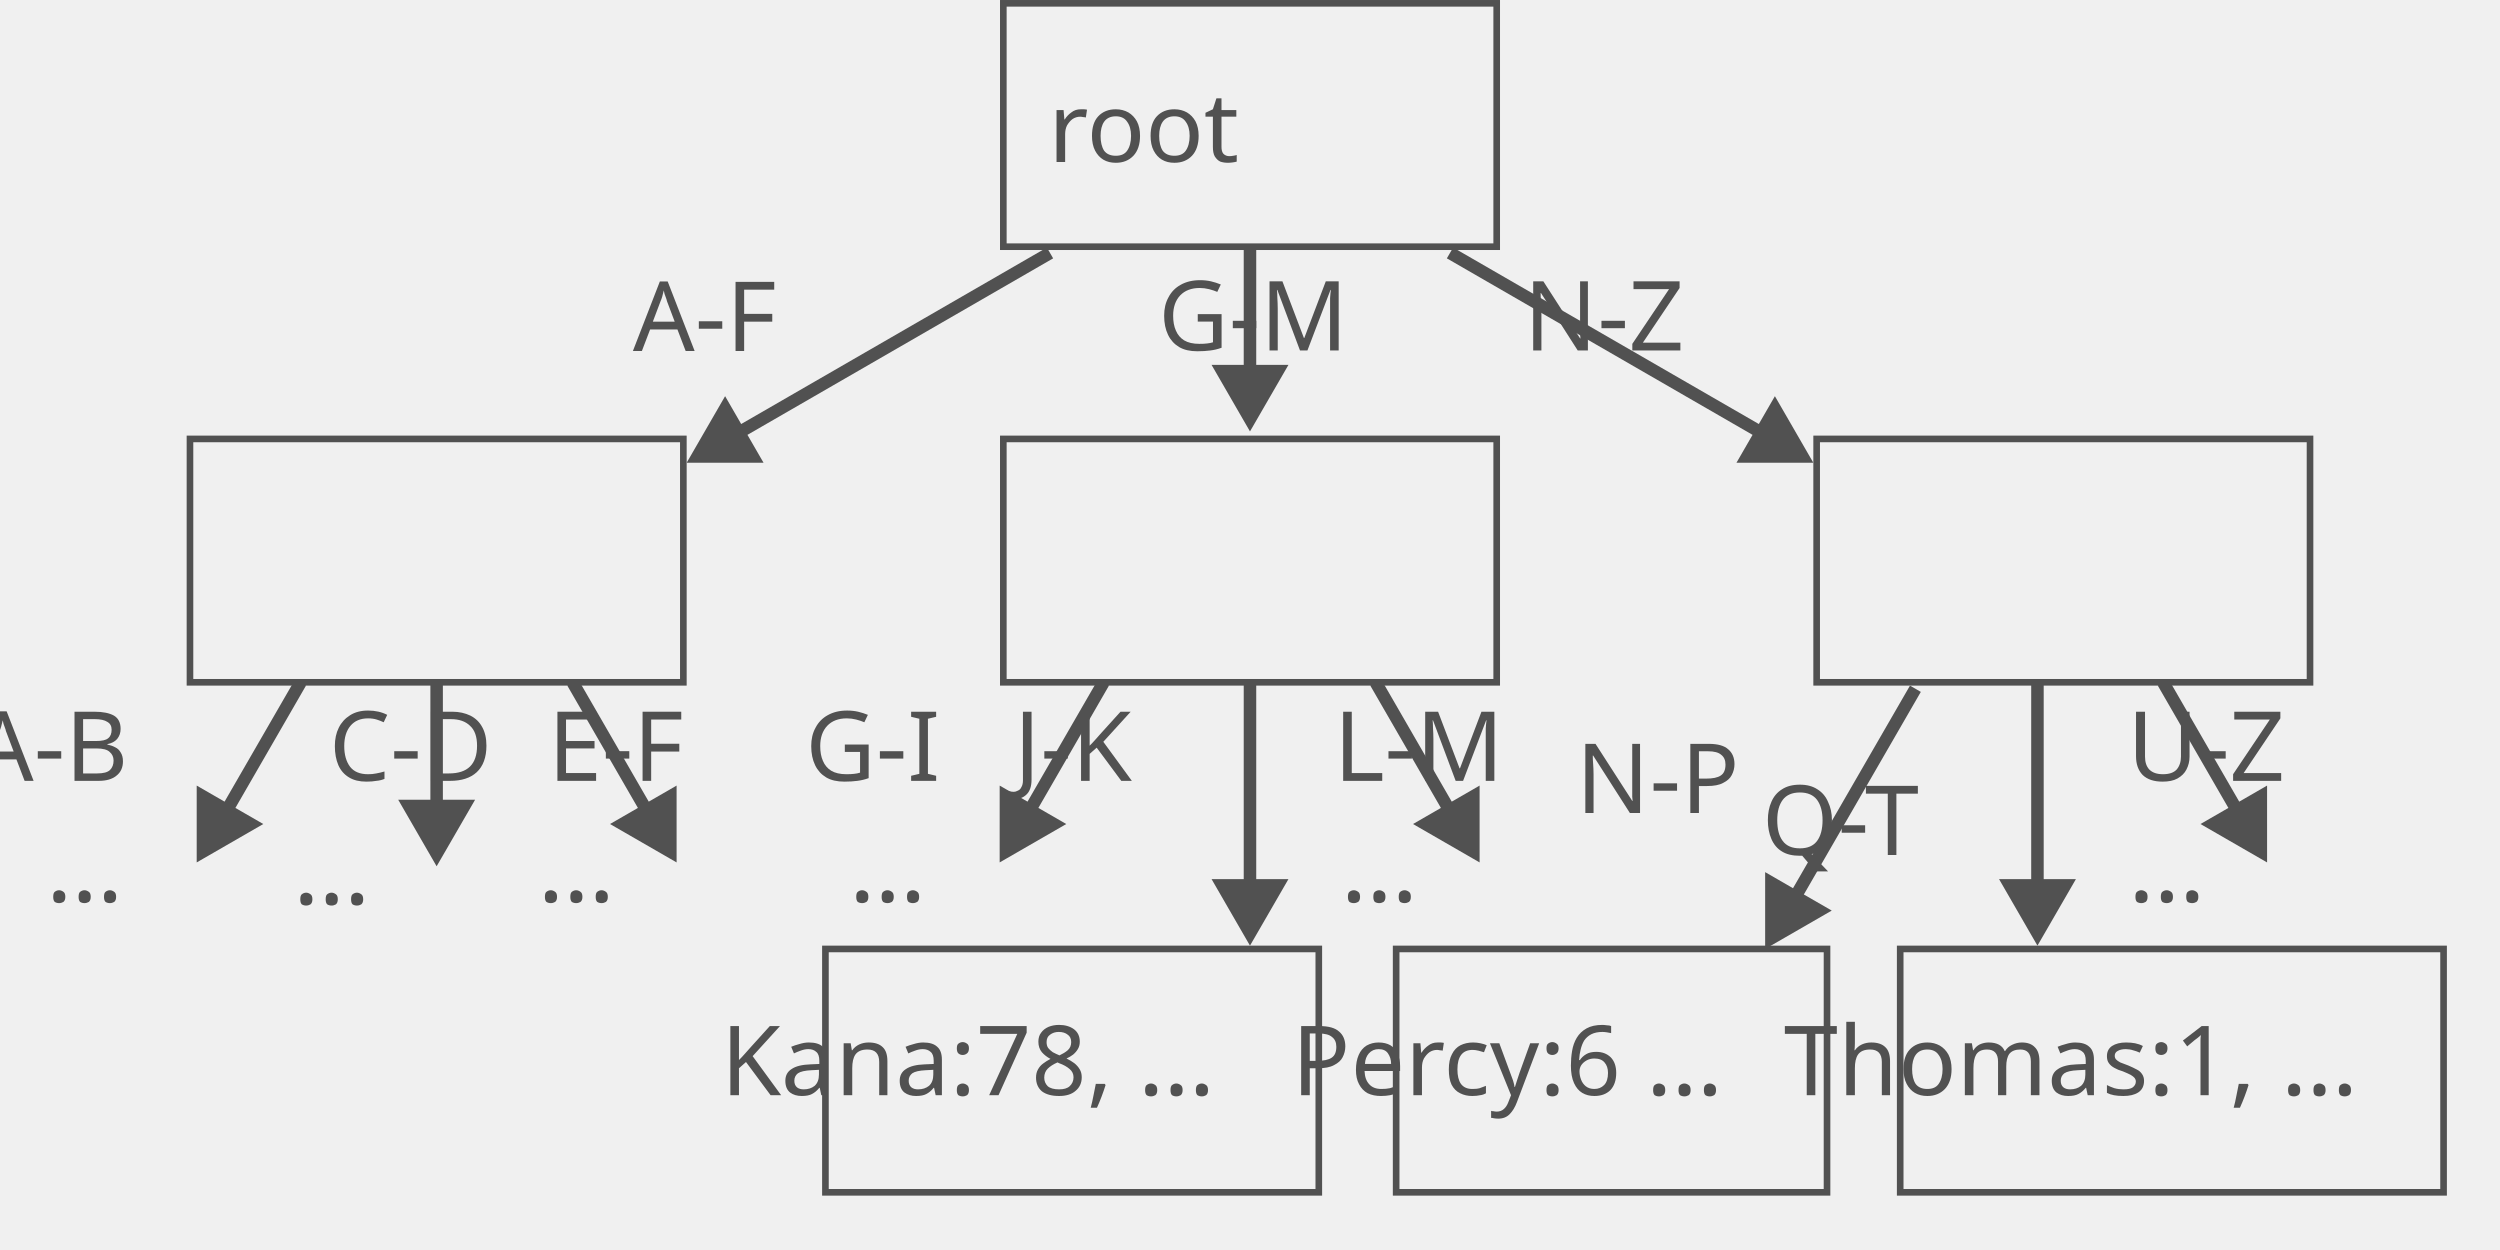
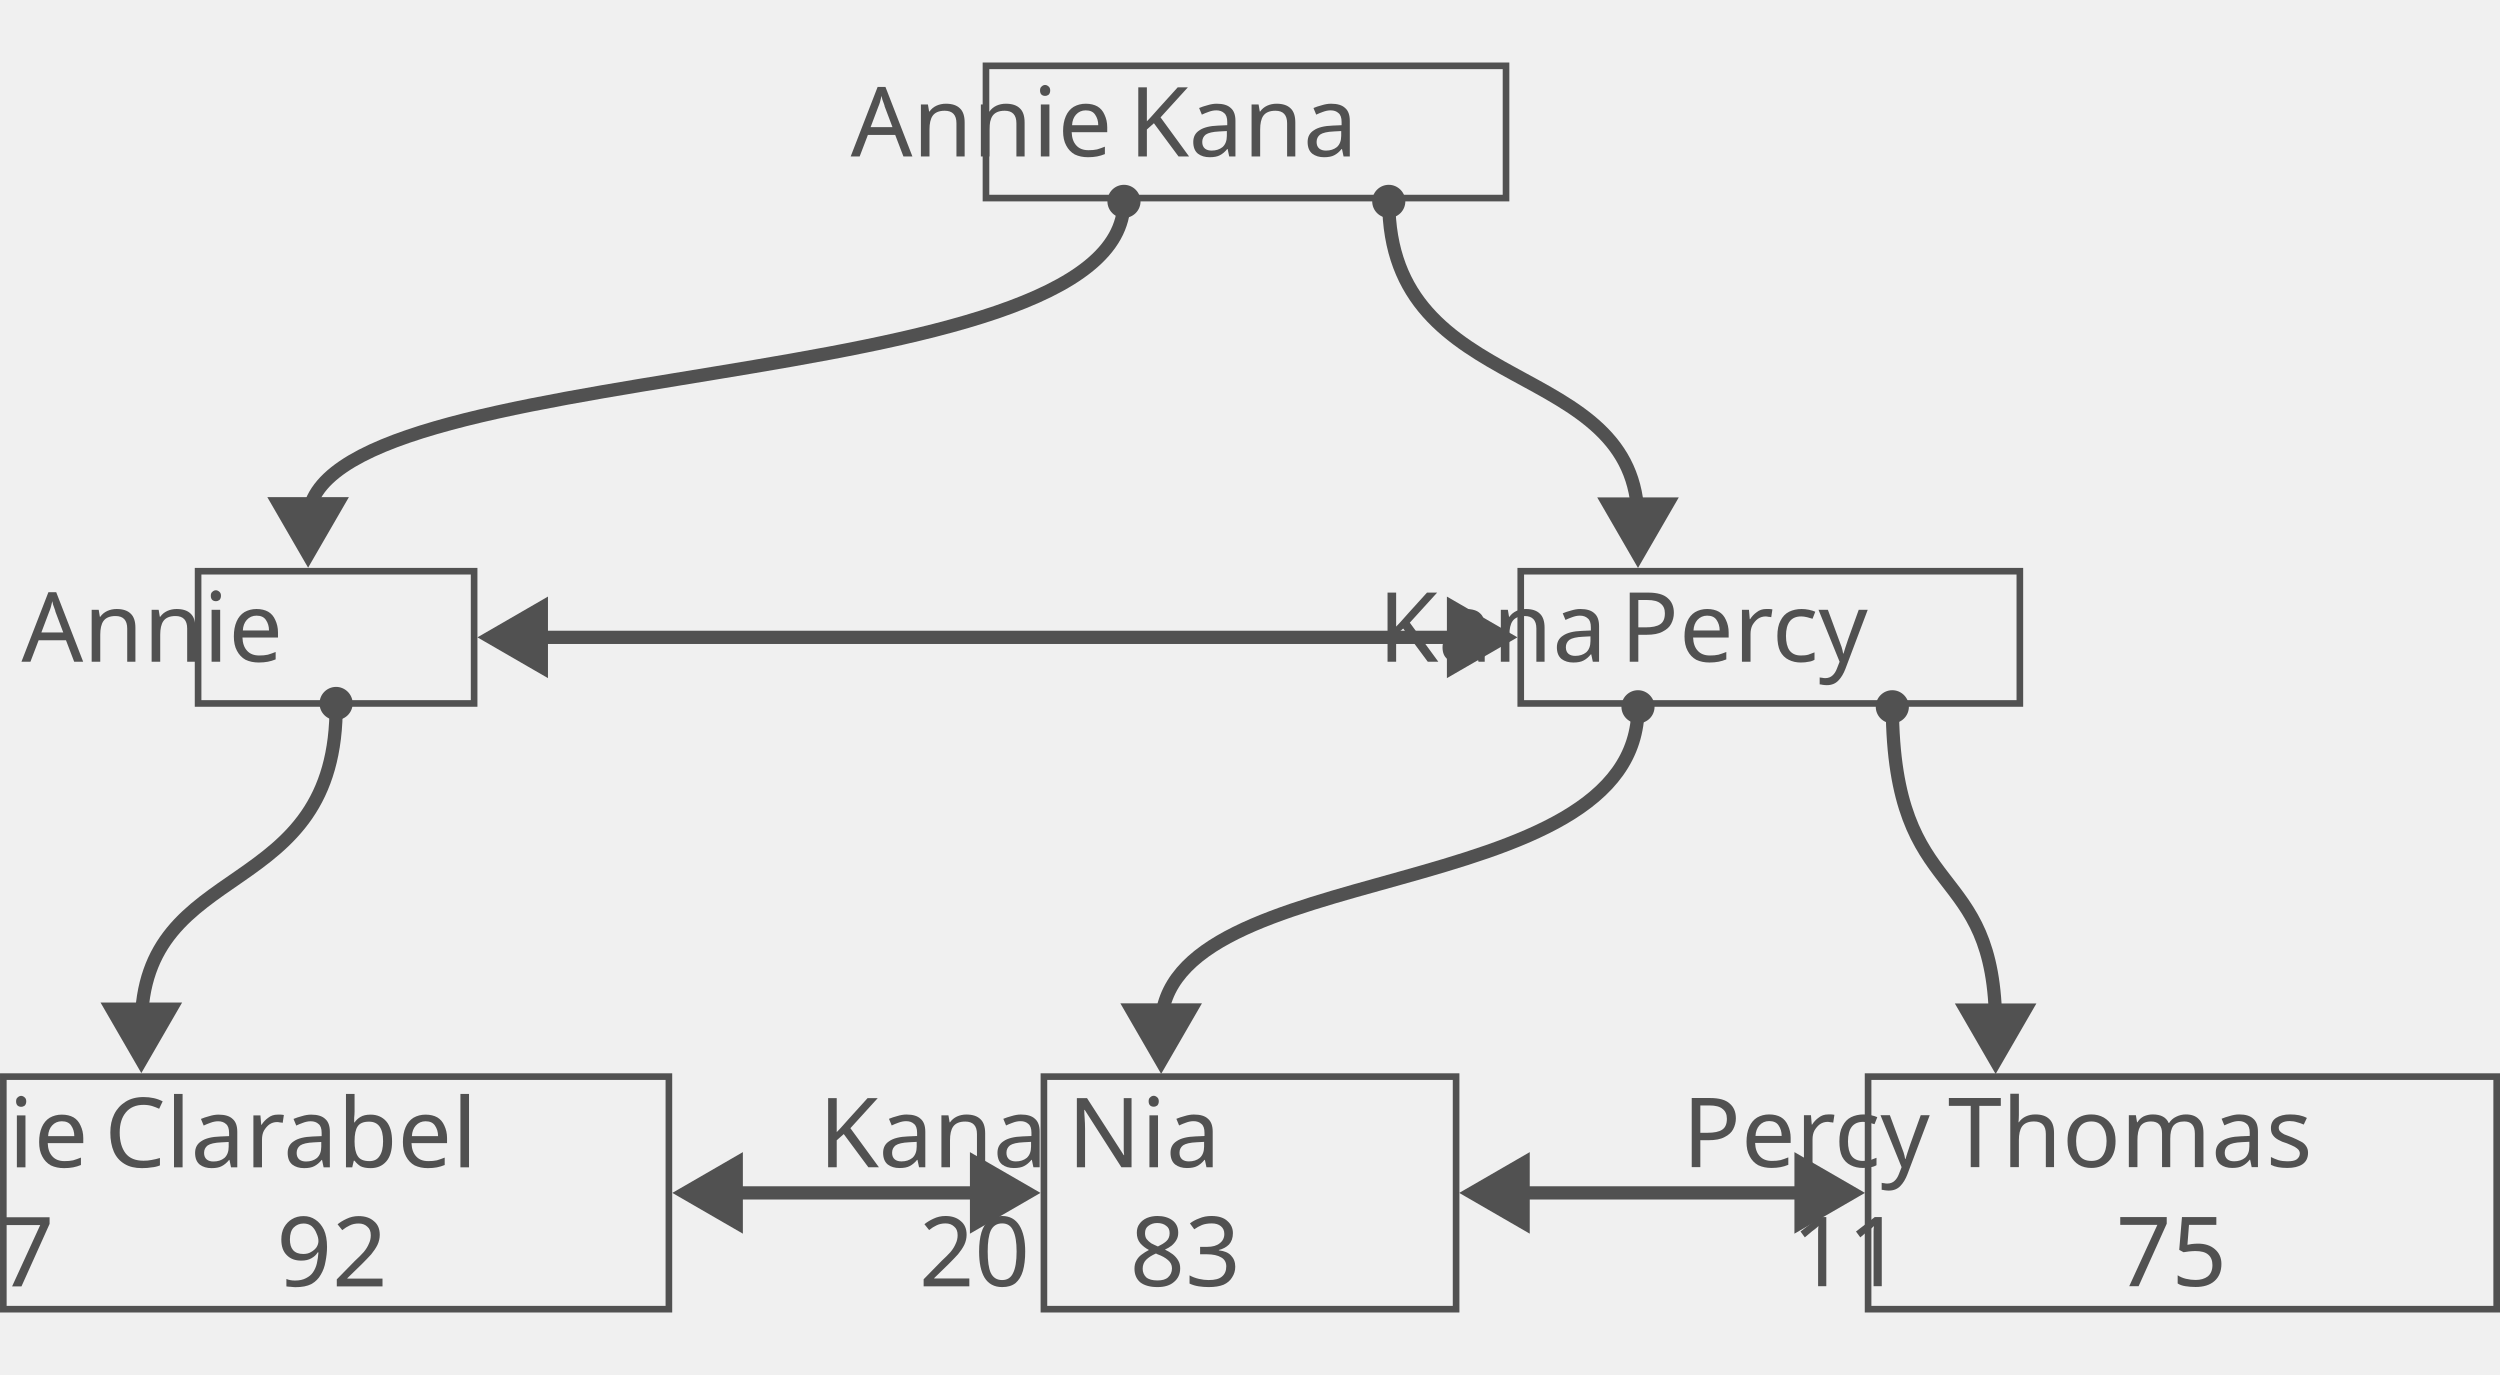
- <svg xmlns="http://www.w3.org/2000/svg" id="svg8" version="1.1" viewBox="0 0 100 50" height="50mm" width="100mm" xml:space="preserve">
+ <svg xmlns="http://www.w3.org/2000/svg" id="svg8" version="1.1" viewBox="0 0 100 55" height="55mm" width="100mm" xml:space="preserve">
  <defs id="defs2">
+     <marker style="overflow:visible" id="marker29" refX="0" refY="0" orient="auto" markerWidth="0.5" markerHeight="0.5" viewBox="0 0 1 1" preserveAspectRatio="xMidYMid">
+       <path transform="scale(0.5)" style="fill:context-stroke;fill-rule:evenodd;stroke:none" d="M 5,0 C 5,2.76 2.76,5 0,5 -2.76,5 -5,2.76 -5,0 c 0,-2.76 2.3,-5 5,-5 2.76,0 5,2.24 5,5 z" id="path29" />
+     </marker>
+     <marker style="overflow:visible" id="Triangle" refX="0" refY="0" orient="auto-start-reverse" markerWidth="1" markerHeight="1" viewBox="0 0 1 1" preserveAspectRatio="xMidYMid">
+       <path style="fill:context-stroke;fill-rule:evenodd;stroke:context-stroke;stroke-width:0.5pt" d="M 2.885,0 -1.44,2.5 v -5 z" id="path135" />
+     </marker>
+     <rect x="-17.98" y="-87.277" width="1.498" height="18.354" id="rect19" />
+     <rect x="79.786" y="-52.067" width="58.435" height="20.977" id="rect5" />
    <marker style="overflow:visible" id="marker2994" refX="0" refY="0" orient="auto" viewBox="0 0 17.774 10.156" markerWidth="8" markerHeight="4.571" preserveAspectRatio="xMidYMid">
      <path transform="matrix(-0.8,0,0,-0.8,-10,0)" style="fill:#71589b;fill-opacity:1;fill-rule:evenodd;stroke:#71589b;stroke-width:1pt;stroke-opacity:1" d="M 0,0 5,-5 -12.5,0 5,5 Z" id="path2992" />
    </marker>
    <marker orient="auto" refY="0" refX="0" id="marker1881" style="overflow:visible" viewBox="0 0 17.774 10.156" markerWidth="17.774" markerHeight="10.156" preserveAspectRatio="xMidYMid">
      <path id="path1879" d="M 0,0 5,-5 -12.5,0 5,5 Z" style="fill:#71589b;fill-opacity:1;fill-rule:evenodd;stroke:#71589b;stroke-width:1pt;stroke-opacity:1" transform="matrix(-0.8,0,0,-0.8,-10,0)" />
    </marker>
    <marker orient="auto" refY="0" refX="0" id="marker1528" style="overflow:visible">
      <path id="path1526" d="M 0,0 5,-5 -12.5,0 5,5 Z" style="fill:#71589b;fill-opacity:1;fill-rule:evenodd;stroke:#71589b;stroke-width:1pt;stroke-opacity:1" transform="matrix(-0.8,0,0,-0.8,-10,0)" />
    </marker>
    <marker orient="auto" refY="0" refX="0" id="marker1436" style="overflow:visible">
      <path id="path1434" d="M 0,0 5,-5 -12.5,0 5,5 Z" style="fill:#71589b;fill-opacity:1;fill-rule:evenodd;stroke:#71589b;stroke-width:1pt;stroke-opacity:1" transform="matrix(-0.8,0,0,-0.8,-10,0)" />
    </marker>
    <marker style="overflow:visible" id="marker937" refX="0" refY="0" orient="auto">
      <path transform="matrix(-0.8,0,0,-0.8,-10,0)" style="fill:#71589b;fill-opacity:1;fill-rule:evenodd;stroke:#71589b;stroke-width:1pt;stroke-opacity:1" d="M 0,0 5,-5 -12.5,0 5,5 Z" id="path935" />
    </marker>
    <marker style="overflow:visible" id="marker1923" refX="0" refY="0" orient="auto">
      <path transform="matrix(-0.8,0,0,-0.8,-10,0)" style="fill:#71589b;fill-opacity:1;fill-rule:evenodd;stroke:#71589b;stroke-width:1pt;stroke-opacity:1" d="M 0,0 5,-5 -12.5,0 5,5 Z" id="path1921" />
    </marker>
    <marker style="overflow:visible" id="marker1871" refX="0" refY="0" orient="auto">
      <path transform="matrix(-0.8,0,0,-0.8,-10,0)" style="fill:#71589b;fill-opacity:1;fill-rule:evenodd;stroke:#71589b;stroke-width:1pt;stroke-opacity:1" d="M 0,0 5,-5 -12.5,0 5,5 Z" id="path1869" />
    </marker>
    <marker orient="auto" refY="0" refX="0" id="marker1762" style="overflow:visible">
      <path id="path1760" d="M 0,0 5,-5 -12.5,0 5,5 Z" style="fill:#71589b;fill-opacity:1;fill-rule:evenodd;stroke:#71589b;stroke-width:1pt;stroke-opacity:1" transform="matrix(-0.8,0,0,-0.8,-10,0)" />
    </marker>
    <marker orient="auto" refY="0" refX="0" id="marker1752" style="overflow:visible" viewBox="0 0 17.774 10.156" markerWidth="17.774" markerHeight="10.156" preserveAspectRatio="xMidYMid">
      <path id="path1750" d="M 0,0 5,-5 -12.5,0 5,5 Z" style="fill:#71589b;fill-opacity:1;fill-rule:evenodd;stroke:#71589b;stroke-width:1pt;stroke-opacity:1" transform="matrix(-0.8,0,0,-0.8,-10,0)" />
    </marker>
    <marker style="overflow:visible" id="marker1542" refX="0" refY="0" orient="auto">
      <path transform="matrix(-0.8,0,0,-0.8,-10,0)" style="fill:#71589b;fill-opacity:1;fill-rule:evenodd;stroke:#71589b;stroke-width:1pt;stroke-opacity:1" d="M 0,0 5,-5 -12.5,0 5,5 Z" id="path1540" />
    </marker>
    <marker style="overflow:visible" id="Arrow1Lstart" refX="0" refY="0" orient="auto">
      <path transform="matrix(0.8,0,0,0.8,10,0)" style="fill:#000000;fill-opacity:1;fill-rule:evenodd;stroke:#000000;stroke-width:1pt;stroke-opacity:1" d="M 0,0 5,-5 -12.5,0 5,5 Z" id="path1205" />
    </marker>
    <marker style="overflow:visible" id="marker1528-6" refX="0" refY="0" orient="auto">
      <path transform="matrix(-0.8,0,0,-0.8,-10,0)" style="fill:#71589b;fill-opacity:1;fill-rule:evenodd;stroke:#71589b;stroke-width:1pt;stroke-opacity:1" d="M 0,0 5,-5 -12.5,0 5,5 Z" id="path1526-5" />
    </marker>
  </defs>
  <g transform="translate(0,703)" id="layer1">
-     <rect style="fill:none;fill-opacity:1;stroke:#515151;stroke-width:0.265;stroke-dasharray:none;stroke-opacity:1;paint-order:stroke fill markers" id="rect9" width="19.735" height="9.735" x="40.133" y="-702.867" />
-     <text xml:space="preserve" style="font-style:normal;font-variant:normal;font-weight:normal;font-stretch:normal;font-size:6.35px;line-height:0.75;font-family:'PT Sans';-inkscape-font-specification:'PT Sans';text-align:center;letter-spacing:0px;word-spacing:0px;text-anchor:middle;fill:#515151;fill-opacity:1;stroke:none;stroke-width:0.265" x="49.872" y="-696.519" id="text11">
-       <tspan x="49.872" y="-696.519" style="font-size:3.881px;line-height:0.75;text-align:center;text-anchor:middle;fill:#515151;fill-opacity:1;stroke-width:0.265" id="tspan11">root</tspan>
-     </text>
-     <text xml:space="preserve" style="font-style:normal;font-variant:normal;font-weight:normal;font-stretch:normal;font-size:6.35px;line-height:0.75;font-family:'PT Sans';-inkscape-font-specification:'PT Sans';text-align:center;letter-spacing:0px;word-spacing:0px;text-anchor:middle;fill:#515151;fill-opacity:1;stroke:none;stroke-width:0.265" x="32.318" y="-688.961" id="text12">
-       <tspan x="32.318" y="-688.961" style="font-size:3.881px;line-height:0.75;text-align:center;text-anchor:middle;fill:#515151;fill-opacity:1;stroke-width:0.265" id="tspan12">A-F</tspan>
-     </text>
-     <rect style="fill:none;fill-opacity:1;stroke:#515151;stroke-width:0.265;stroke-dasharray:none;stroke-opacity:1;paint-order:stroke fill markers" id="rect13" width="19.735" height="9.735" x="7.599" y="-685.443" />
-     <rect style="fill:none;fill-opacity:1;stroke:#515151;stroke-width:0.265;stroke-dasharray:none;stroke-opacity:1;paint-order:stroke fill markers" id="rect14" width="19.735" height="9.735" x="40.133" y="-685.443" />
-     <rect style="fill:none;fill-opacity:1;stroke:#515151;stroke-width:0.265;stroke-dasharray:none;stroke-opacity:1;paint-order:stroke fill markers" id="rect15" width="19.735" height="9.735" x="72.666" y="-685.443" />
-     <path id="path15" style="color:#000000;fill:#515151;fill-opacity:1;fill-rule:evenodd" d="m 49.749,-693 v 4.595 h -1.287 l 1.537,2.662 0.145,-0.25 1.394,-2.412 h -1.289 v -4.595 z" />
-     <text xml:space="preserve" style="font-style:normal;font-variant:normal;font-weight:normal;font-stretch:normal;font-size:6.35px;line-height:0.75;font-family:'PT Sans';-inkscape-font-specification:'PT Sans';text-align:center;letter-spacing:0px;word-spacing:0px;text-anchor:middle;fill:#515151;fill-opacity:1;stroke:none;stroke-width:0.265" x="54.258" y="-688.982" id="text15">
-       <tspan x="54.258" y="-688.982" style="font-size:3.881px;line-height:0.75;text-align:center;text-anchor:middle;fill:#515151;fill-opacity:1;stroke-width:0.265" id="tspan15">G-M</tspan>
-     </text>
-     <text xml:space="preserve" style="font-style:normal;font-variant:normal;font-weight:normal;font-stretch:normal;font-size:6.35px;line-height:0.75;font-family:'PT Sans';-inkscape-font-specification:'PT Sans';text-align:center;letter-spacing:0px;word-spacing:0px;text-anchor:middle;fill:#515151;fill-opacity:1;stroke:none;stroke-width:0.265" x="68.292" y="-688.982" id="text16">
-       <tspan x="68.292" y="-688.982" style="font-size:3.881px;line-height:0.75;text-align:center;text-anchor:middle;fill:#515151;fill-opacity:1;stroke-width:0.265" id="tspan16">N-Z</tspan>
-     </text>
-     <rect style="fill:none;fill-opacity:1;stroke:#515151;stroke-width:0.265;stroke-dasharray:none;stroke-opacity:1;paint-order:stroke fill markers" id="rect16" width="19.735" height="9.735" x="33.017" y="-665.042" />
-     <text xml:space="preserve" style="font-style:normal;font-variant:normal;font-weight:normal;font-stretch:normal;font-size:6.35px;line-height:0.75;font-family:'PT Sans';-inkscape-font-specification:'PT Sans';text-align:center;letter-spacing:0px;word-spacing:0px;text-anchor:middle;fill:#515151;fill-opacity:1;stroke:none;stroke-width:0.265" x="42.844" y="-659.19" id="text17">
-       <tspan x="42.844" y="-659.19" style="font-size:3.881px;line-height:0.75;text-align:center;text-anchor:middle;fill:#515151;fill-opacity:1;stroke-width:0.265" id="tspan17">Kana:78, …</tspan>
-     </text>
-     <text xml:space="preserve" style="font-style:normal;font-variant:normal;font-weight:normal;font-stretch:normal;font-size:6.35px;line-height:0.75;font-family:'PT Sans';-inkscape-font-specification:'PT Sans';text-align:center;letter-spacing:0px;word-spacing:0px;text-anchor:middle;fill:#515151;fill-opacity:1;stroke:none;stroke-width:0.265" x="86.964" y="-659.19" id="text19">
-       <tspan x="86.964" y="-659.19" style="font-size:3.881px;line-height:0.75;text-align:center;text-anchor:middle;fill:#515151;fill-opacity:1;stroke-width:0.265" id="tspan19">Thomas:1, …</tspan>
-     </text>
-     <path id="path19" style="color:#000000;fill:#515151;fill-opacity:1;fill-rule:evenodd" d="m 41.875,-693.099 -12.228,7.06 -0.643,-1.114 -1.537,2.662 0.289,2.6e-4 2.786,10e-4 -0.644,-1.116 12.228,-7.06 z" />
-     <path id="path20" style="color:#000000;fill:#515151;fill-opacity:1;fill-rule:evenodd" d="m 58.125,-693.099 12.228,7.06 0.643,-1.114 1.537,2.662 -0.289,2.6e-4 -2.786,10e-4 0.644,-1.116 -12.228,-7.06 z" />
-     <path id="path21" style="color:#000000;fill:#515151;fill-opacity:1;fill-rule:evenodd" d="m 17.215,-675.606 v 4.595 h -1.287 l 1.537,2.662 0.145,-0.25 1.394,-2.412 h -1.289 v -4.595 z" />
-     <path id="path23" style="color:#000000;fill:#515151;fill-opacity:1;fill-rule:evenodd" d="m 23.124,-675.83 2.826,4.896 1.114,-0.643 2.33e-4,3.074 -0.25,-0.144 -2.414,-1.392 1.116,-0.644 -2.826,-4.896 z" />
-     <path id="path24" style="color:#000000;fill:#515151;fill-opacity:1;fill-rule:evenodd" d="m 11.808,-675.83 -2.826,4.896 -1.114,-0.643 -2.33e-4,3.074 0.25,-0.144 2.414,-1.392 -1.116,-0.644 2.826,-4.896 z" />
-     <text xml:space="preserve" style="font-style:normal;font-variant:normal;font-weight:normal;font-stretch:normal;font-size:6.35px;line-height:0.75;font-family:'PT Sans';-inkscape-font-specification:'PT Sans';text-align:center;letter-spacing:0px;word-spacing:0px;text-anchor:middle;fill:#515151;fill-opacity:1;stroke:none;stroke-width:0.265" x="6.128" y="-671.765" id="text24">
-       <tspan x="6.128" y="-671.765" style="font-size:3.881px;line-height:0.75;text-align:center;text-anchor:middle;fill:#515151;fill-opacity:1;stroke-width:0.265" id="tspan24">A-B</tspan>
-     </text>
-     <text xml:space="preserve" style="font-style:normal;font-variant:normal;font-weight:normal;font-stretch:normal;font-size:6.35px;line-height:0.75;font-family:'PT Sans';-inkscape-font-specification:'PT Sans';text-align:center;letter-spacing:0px;word-spacing:0px;text-anchor:middle;fill:#515151;fill-opacity:1;stroke:none;stroke-width:0.265" x="20.557" y="-671.765" id="text25">
-       <tspan x="20.557" y="-671.765" style="font-size:3.881px;line-height:0.75;text-align:center;text-anchor:middle;fill:#515151;fill-opacity:1;stroke-width:0.265" id="tspan25">C-D</tspan>
-     </text>
-     <text xml:space="preserve" style="font-style:normal;font-variant:normal;font-weight:normal;font-stretch:normal;font-size:6.35px;line-height:0.75;font-family:'PT Sans';-inkscape-font-specification:'PT Sans';text-align:center;letter-spacing:0px;word-spacing:0px;text-anchor:middle;fill:#515151;fill-opacity:1;stroke:none;stroke-width:0.265" x="28.76" y="-671.765" id="text26">
-       <tspan x="28.76" y="-671.765" style="font-size:3.881px;line-height:0.75;text-align:center;text-anchor:middle;fill:#515151;fill-opacity:1;stroke-width:0.265" id="tspan26">E-F</tspan>
-     </text>
-     <text xml:space="preserve" style="font-style:normal;font-variant:normal;font-weight:normal;font-stretch:normal;font-size:6.35px;line-height:0.75;font-family:'PT Sans';-inkscape-font-specification:'PT Sans';text-align:center;letter-spacing:0px;word-spacing:0px;text-anchor:middle;fill:#515151;fill-opacity:1;stroke:none;stroke-width:0.265" x="7.512" y="-666.922" id="text27">
-       <tspan x="7.512" y="-666.922" style="font-size:3.881px;line-height:0.75;text-align:center;text-anchor:middle;fill:#515151;fill-opacity:1;stroke-width:0.265" id="tspan27">…</tspan>
-     </text>
-     <text xml:space="preserve" style="font-style:normal;font-variant:normal;font-weight:normal;font-stretch:normal;font-size:6.35px;line-height:0.75;font-family:'PT Sans';-inkscape-font-specification:'PT Sans';text-align:center;letter-spacing:0px;word-spacing:0px;text-anchor:middle;fill:#515151;fill-opacity:1;stroke:none;stroke-width:0.265" x="17.395" y="-666.823" id="text28">
-       <tspan x="17.395" y="-666.823" style="font-size:3.881px;line-height:0.75;text-align:center;text-anchor:middle;fill:#515151;fill-opacity:1;stroke-width:0.265" id="tspan28">…</tspan>
-     </text>
-     <text xml:space="preserve" style="font-style:normal;font-variant:normal;font-weight:normal;font-stretch:normal;font-size:6.35px;line-height:0.75;font-family:'PT Sans';-inkscape-font-specification:'PT Sans';text-align:center;letter-spacing:0px;word-spacing:0px;text-anchor:middle;fill:#515151;fill-opacity:1;stroke:none;stroke-width:0.265" x="27.179" y="-666.922" id="text29">
-       <tspan x="27.179" y="-666.922" style="font-size:3.881px;line-height:0.75;text-align:center;text-anchor:middle;fill:#515151;fill-opacity:1;stroke-width:0.265" id="tspan29">…</tspan>
-     </text>
-     <path id="path29" style="color:#000000;fill:#515151;fill-opacity:1;fill-rule:evenodd" d="m 49.749,-675.606 v 7.77 h -1.287 l 1.537,2.662 0.145,-0.25 1.394,-2.412 h -1.289 v -7.77 z" />
-     <path id="path30" style="color:#000000;fill:#515151;fill-opacity:1;fill-rule:evenodd" d="m 55.244,-675.83 2.826,4.896 1.114,-0.643 2.33e-4,3.074 -0.25,-0.144 -2.414,-1.392 1.116,-0.644 -2.826,-4.896 z" />
-     <path id="path31" style="color:#000000;fill:#515151;fill-opacity:1;fill-rule:evenodd" d="m 43.927,-675.83 -2.826,4.896 -1.114,-0.643 -2.33e-4,3.074 0.25,-0.144 2.414,-1.392 -1.116,-0.644 2.826,-4.896 z" />
-     <text xml:space="preserve" style="font-style:normal;font-variant:normal;font-weight:normal;font-stretch:normal;font-size:6.35px;line-height:0.75;font-family:'PT Sans';-inkscape-font-specification:'PT Sans';text-align:center;letter-spacing:0px;word-spacing:0px;text-anchor:middle;fill:#515151;fill-opacity:1;stroke:none;stroke-width:0.265" x="39.038" y="-671.765" id="text31">
-       <tspan x="39.038" y="-671.765" style="font-size:3.881px;line-height:0.75;text-align:center;text-anchor:middle;fill:#515151;fill-opacity:1;stroke-width:0.265" id="tspan31">G-I</tspan>
-     </text>
-     <text xml:space="preserve" style="font-style:normal;font-variant:normal;font-weight:normal;font-stretch:normal;font-size:6.35px;line-height:0.75;font-family:'PT Sans';-inkscape-font-specification:'PT Sans';text-align:center;letter-spacing:0px;word-spacing:0px;text-anchor:middle;fill:#515151;fill-opacity:1;stroke:none;stroke-width:0.265" x="47.044" y="-671.765" id="text32">
-       <tspan x="47.044" y="-671.765" style="font-size:3.881px;line-height:0.75;text-align:center;text-anchor:middle;fill:#515151;fill-opacity:1;stroke-width:0.265" id="tspan32">J-K</tspan>
-     </text>
-     <text xml:space="preserve" style="font-style:normal;font-variant:normal;font-weight:normal;font-stretch:normal;font-size:6.35px;line-height:0.75;font-family:'PT Sans';-inkscape-font-specification:'PT Sans';text-align:center;letter-spacing:0px;word-spacing:0px;text-anchor:middle;fill:#515151;fill-opacity:1;stroke:none;stroke-width:0.265" x="60.88" y="-671.765" id="text33">
-       <tspan x="60.88" y="-671.765" style="font-size:3.881px;line-height:0.75;text-align:center;text-anchor:middle;fill:#515151;fill-opacity:1;stroke-width:0.265" id="tspan33">L-M</tspan>
-     </text>
-     <text xml:space="preserve" style="font-style:normal;font-variant:normal;font-weight:normal;font-stretch:normal;font-size:6.35px;line-height:0.75;font-family:'PT Sans';-inkscape-font-specification:'PT Sans';text-align:center;letter-spacing:0px;word-spacing:0px;text-anchor:middle;fill:#515151;fill-opacity:1;stroke:none;stroke-width:0.265" x="39.631" y="-666.922" id="text34">
-       <tspan x="39.631" y="-666.922" style="font-size:3.881px;line-height:0.75;text-align:center;text-anchor:middle;fill:#515151;fill-opacity:1;stroke-width:0.265" id="tspan34">…</tspan>
-     </text>
-     <text xml:space="preserve" style="font-style:normal;font-variant:normal;font-weight:normal;font-stretch:normal;font-size:6.35px;line-height:0.75;font-family:'PT Sans';-inkscape-font-specification:'PT Sans';text-align:center;letter-spacing:0px;word-spacing:0px;text-anchor:middle;fill:#515151;fill-opacity:1;stroke:none;stroke-width:0.265" x="59.299" y="-666.922" id="text36">
-       <tspan x="59.299" y="-666.922" style="font-size:3.881px;line-height:0.75;text-align:center;text-anchor:middle;fill:#515151;fill-opacity:1;stroke-width:0.265" id="tspan36">…</tspan>
-     </text>
-     <path id="path36" style="color:#000000;fill:#515151;fill-opacity:1;fill-rule:evenodd" d="m 81.248,-675.606 v 7.77 h -1.287 l 1.537,2.662 0.145,-0.25 1.394,-2.412 h -1.289 v -7.77 z" />
-     <path id="path37" style="color:#000000;fill:#515151;fill-opacity:1;fill-rule:evenodd" d="m 86.743,-675.83 2.826,4.896 1.114,-0.643 2.33e-4,3.074 -0.25,-0.144 -2.414,-1.392 1.116,-0.644 -2.826,-4.896 z" />
-     <path id="path38" style="color:#000000;fill:#515151;fill-opacity:1;fill-rule:evenodd" d="m 76.399,-675.575 -4.679,8.103 -1.114,-0.643 -2.31e-4,3.074 0.25,-0.144 2.414,-1.392 -1.116,-0.644 4.679,-8.103 z" />
-     <text xml:space="preserve" style="font-style:normal;font-variant:normal;font-weight:normal;font-stretch:normal;font-size:6.35px;line-height:0.75;font-family:'PT Sans';-inkscape-font-specification:'PT Sans';text-align:center;letter-spacing:0px;word-spacing:0px;text-anchor:middle;fill:#515151;fill-opacity:1;stroke:none;stroke-width:0.265" x="70.439" y="-670.48" id="text38">
-       <tspan x="70.439" y="-670.48" style="font-size:3.881px;line-height:0.75;text-align:center;text-anchor:middle;fill:#515151;fill-opacity:1;stroke-width:0.265" id="tspan38">N-P</tspan>
-     </text>
-     <text xml:space="preserve" style="font-style:normal;font-variant:normal;font-weight:normal;font-stretch:normal;font-size:6.35px;line-height:0.75;font-family:'PT Sans';-inkscape-font-specification:'PT Sans';text-align:center;letter-spacing:0px;word-spacing:0px;text-anchor:middle;fill:#515151;fill-opacity:1;stroke:none;stroke-width:0.265" x="77.752" y="-668.8" id="text39">
-       <tspan x="77.752" y="-668.8" style="font-size:3.881px;line-height:0.75;text-align:center;text-anchor:middle;fill:#515151;fill-opacity:1;stroke-width:0.265" id="tspan39">Q-T</tspan>
-     </text>
-     <text xml:space="preserve" style="font-style:normal;font-variant:normal;font-weight:normal;font-stretch:normal;font-size:6.35px;line-height:0.75;font-family:'PT Sans';-inkscape-font-specification:'PT Sans';text-align:center;letter-spacing:0px;word-spacing:0px;text-anchor:middle;fill:#515151;fill-opacity:1;stroke:none;stroke-width:0.265" x="92.379" y="-671.765" id="text40">
-       <tspan x="92.379" y="-671.765" style="font-size:3.881px;line-height:0.75;text-align:center;text-anchor:middle;fill:#515151;fill-opacity:1;stroke-width:0.265" id="tspan40">U-Z</tspan>
-     </text>
-     <text xml:space="preserve" style="font-style:normal;font-variant:normal;font-weight:normal;font-stretch:normal;font-size:6.35px;line-height:0.75;font-family:'PT Sans';-inkscape-font-specification:'PT Sans';text-align:center;letter-spacing:0px;word-spacing:0px;text-anchor:middle;fill:#515151;fill-opacity:1;stroke:none;stroke-width:0.265" x="90.798" y="-666.922" id="text42">
-       <tspan x="90.798" y="-666.922" style="font-size:3.881px;line-height:0.75;text-align:center;text-anchor:middle;fill:#515151;fill-opacity:1;stroke-width:0.265" id="tspan42">…</tspan>
-     </text>
-     <rect style="fill:none;fill-opacity:1;stroke:#515151;stroke-width:0.265;stroke-dasharray:none;stroke-opacity:1;paint-order:stroke fill markers" id="rect42" width="17.235" height="9.735" x="55.846" y="-665.042" />
-     <text xml:space="preserve" style="font-style:normal;font-variant:normal;font-weight:normal;font-stretch:normal;font-size:6.35px;line-height:0.75;font-family:'PT Sans';-inkscape-font-specification:'PT Sans';text-align:center;letter-spacing:0px;word-spacing:0px;text-anchor:middle;fill:#515151;fill-opacity:1;stroke:none;stroke-width:0.265" x="64.423" y="-659.19" id="text43">
-       <tspan x="64.423" y="-659.19" style="font-size:3.881px;line-height:0.75;text-align:center;text-anchor:middle;fill:#515151;fill-opacity:1;stroke-width:0.265" id="tspan43">Percy:6 …</tspan>
-     </text>
-     <rect style="fill:none;fill-opacity:1;stroke:#515151;stroke-width:0.265;stroke-dasharray:none;stroke-opacity:1;paint-order:stroke fill markers" id="rect43" width="21.735" height="9.735" x="76.008" y="-665.042" />
+     <g id="g24" transform="translate(0,2.499996)">
+       <rect style="fill:none;fill-opacity:1;stroke:#515151;stroke-width:0.265;stroke-dasharray:none;stroke-opacity:1;paint-order:stroke fill markers" id="rect9" width="20.802" height="5.29" x="-60.241" y="-702.867" transform="scale(-1,1)" />
+       <text xml:space="preserve" style="font-style:normal;font-variant:normal;font-weight:normal;font-stretch:normal;font-size:6.35px;line-height:0.75;font-family:'PT Sans';-inkscape-font-specification:'PT Sans';text-align:center;letter-spacing:0px;word-spacing:0px;text-anchor:middle;fill:#515151;fill-opacity:1;stroke:none;stroke-width:0.265" x="45.039" y="-699.241" id="text12">
+         <tspan x="45.039" y="-699.241" style="font-size:3.881px;line-height:0.75;text-align:center;text-anchor:middle;fill:#515151;fill-opacity:1;stroke-width:0.265" id="tspan12">Annie</tspan>
+       </text>
+       <text xml:space="preserve" style="font-style:normal;font-variant:normal;font-weight:normal;font-stretch:normal;font-size:6.35px;line-height:0.75;font-family:'PT Sans';-inkscape-font-specification:'PT Sans';text-align:center;letter-spacing:0px;word-spacing:0px;text-anchor:middle;fill:#515151;fill-opacity:1;stroke:none;stroke-width:0.265" x="55.514" y="-699.241" id="text2">
+         <tspan x="55.514" y="-699.241" style="font-size:3.881px;line-height:0.75;text-align:center;text-anchor:middle;fill:#515151;fill-opacity:1;stroke-width:0.265" id="tspan2">Kana</tspan>
+       </text>
+     </g>
+     <g id="g25" transform="translate(1.119663,13.89537)">
+       <g id="g23">
+         <rect style="fill:none;fill-opacity:1;stroke:#515151;stroke-width:0.265;stroke-dasharray:none;stroke-opacity:1;paint-order:stroke fill markers" id="rect2" width="11.041" height="5.29" x="-17.845" y="-694.047" transform="scale(-1,1)" />
+         <text xml:space="preserve" style="font-style:normal;font-variant:normal;font-weight:normal;font-stretch:normal;font-size:6.35px;line-height:0.75;font-family:'PT Sans';-inkscape-font-specification:'PT Sans';text-align:center;letter-spacing:0px;word-spacing:0px;text-anchor:middle;fill:#515151;fill-opacity:1;stroke:none;stroke-width:0.265" x="12.404" y="-690.426" id="text3">
+           <tspan x="12.404" y="-690.426" style="font-size:3.881px;line-height:0.75;text-align:center;text-anchor:middle;fill:#515151;fill-opacity:1;stroke-width:0.265" id="tspan3">Annie</tspan>
+         </text>
+       </g>
+     </g>
+     <text xml:space="preserve" transform="matrix(0.2645833,0,0,0.2645833,0,-700.5)" id="text5" style="font-size:12.019px;line-height:0.75;font-family:'IntoneMono Nerd Font';-inkscape-font-specification:'IntoneMono Nerd Font, Normal';text-align:center;text-decoration-color:#000000;writing-mode:lr-tb;direction:ltr;white-space:pre;shape-inside:url(#rect5);display:inline;opacity:0.5;fill:#000000;stroke:#ffffff;stroke-width:7.559;stroke-opacity:0.653;paint-order:stroke markers fill" />
+     <g id="g26" transform="translate(-5.467001,13.89537)">
+       <rect style="fill:none;fill-opacity:1;stroke:#515151;stroke-width:0.265;stroke-dasharray:none;stroke-opacity:1;paint-order:stroke fill markers" id="rect6" width="19.964" height="5.29" x="-86.261" y="-694.047" transform="scale(-1,1)" />
+       <text xml:space="preserve" style="font-style:normal;font-variant:normal;font-weight:normal;font-stretch:normal;font-size:6.35px;line-height:0.75;font-family:'PT Sans';-inkscape-font-specification:'PT Sans';text-align:center;letter-spacing:0px;word-spacing:0px;text-anchor:middle;fill:#515151;fill-opacity:1;stroke:none;stroke-width:0.265" x="70.95" y="-690.426" id="text6">
+         <tspan x="70.95" y="-690.426" style="font-size:3.881px;line-height:0.75;text-align:center;text-anchor:middle;fill:#515151;fill-opacity:1;stroke-width:0.265" id="tspan6">Kana</tspan>
+       </text>
+       <text xml:space="preserve" style="font-style:normal;font-variant:normal;font-weight:normal;font-stretch:normal;font-size:6.35px;line-height:0.75;font-family:'PT Sans';-inkscape-font-specification:'PT Sans';text-align:center;letter-spacing:0px;word-spacing:0px;text-anchor:middle;fill:#515151;fill-opacity:1;stroke:none;stroke-width:0.265" x="81.012" y="-690.426" id="text7">
+         <tspan x="81.012" y="-690.426" style="font-size:3.881px;line-height:0.75;text-align:center;text-anchor:middle;fill:#515151;fill-opacity:1;stroke-width:0.265" id="tspan7">Percy</tspan>
+       </text>
+     </g>
+     <g id="g27" transform="translate(-3.528228,15.77641)">
+       <rect style="fill:none;fill-opacity:1;stroke:#515151;stroke-width:0.265;stroke-dasharray:none;stroke-opacity:1;paint-order:stroke fill markers" id="rect4" width="26.623" height="9.303" x="-30.284" y="-675.712" transform="scale(-1,1)" />
+       <text xml:space="preserve" style="font-style:normal;font-variant:normal;font-weight:normal;font-stretch:normal;font-size:6.35px;line-height:0.75;font-family:'PT Sans';-inkscape-font-specification:'PT Sans';text-align:center;letter-spacing:0px;word-spacing:0px;text-anchor:middle;fill:#515151;fill-opacity:1;stroke:none;stroke-width:0.265" x="22.592" y="-672.083" id="text4">
+         <tspan x="22.592" y="-672.083" style="font-size:3.881px;line-height:0.75;text-align:center;text-anchor:middle;fill:#515151;fill-opacity:1;stroke-width:0.265" id="tspan4">Clarabel</tspan>
+         <tspan x="22.592" y="-667.321" style="font-size:3.881px;line-height:0.75;text-align:center;text-anchor:middle;fill:#515151;fill-opacity:1;stroke-width:0.265" id="tspan15">92</tspan>
+       </text>
+       <text xml:space="preserve" style="font-style:normal;font-variant:normal;font-weight:normal;font-stretch:normal;font-size:6.35px;line-height:0.75;font-family:'PT Sans';-inkscape-font-specification:'PT Sans';text-align:center;letter-spacing:0px;word-spacing:0px;text-anchor:middle;fill:#515151;fill-opacity:1;stroke:none;stroke-width:0.265" x="9.261" y="-672.083" id="text9">
+         <tspan x="9.261" y="-672.083" style="font-size:3.881px;line-height:0.75;text-align:center;text-anchor:middle;fill:#515151;fill-opacity:1;stroke-width:0.265" id="tspan9">Annie</tspan>
+         <tspan x="9.261" y="-667.321" style="font-size:3.881px;line-height:0.75;text-align:center;text-anchor:middle;fill:#515151;fill-opacity:1;stroke-width:0.265" id="tspan14">57</tspan>
+       </text>
+     </g>
+     <g id="g21" transform="translate(0.6329346,15.77641)">
+       <g id="g28">
+         <rect style="fill:none;fill-opacity:1;stroke:#515151;stroke-width:0.265;stroke-dasharray:none;stroke-opacity:1;paint-order:stroke fill markers" id="rect7" width="16.487" height="9.303" x="-57.611" y="-675.712" transform="scale(-1,1)" />
+         <text xml:space="preserve" style="font-style:normal;font-variant:normal;font-weight:normal;font-stretch:normal;font-size:6.35px;line-height:0.75;font-family:'PT Sans';-inkscape-font-specification:'PT Sans';text-align:center;letter-spacing:0px;word-spacing:0px;text-anchor:middle;fill:#515151;fill-opacity:1;stroke:none;stroke-width:0.265" x="45.777" y="-672.085" id="text8">
+           <tspan x="45.777" y="-672.085" style="font-size:3.881px;line-height:0.75;text-align:center;text-anchor:middle;fill:#515151;fill-opacity:1;stroke-width:0.265" id="tspan8">Kana</tspan>
+           <tspan x="45.777" y="-667.323" style="font-size:3.881px;line-height:0.75;text-align:center;text-anchor:middle;fill:#515151;fill-opacity:1;stroke-width:0.265" id="tspan16">20</tspan>
+         </text>
+         <text xml:space="preserve" style="font-style:normal;font-variant:normal;font-weight:normal;font-stretch:normal;font-size:6.35px;line-height:0.75;font-family:'PT Sans';-inkscape-font-specification:'PT Sans';text-align:center;letter-spacing:0px;word-spacing:0px;text-anchor:middle;fill:#515151;fill-opacity:1;stroke:none;stroke-width:0.265" x="54.211" y="-672.085" id="text10">
+           <tspan x="54.211" y="-672.085" style="font-size:3.881px;line-height:0.75;text-align:center;text-anchor:middle;fill:#515151;fill-opacity:1;stroke-width:0.265" id="tspan10">Nia</tspan>
+           <tspan x="54.211" y="-667.323" style="font-size:3.881px;line-height:0.75;text-align:center;text-anchor:middle;fill:#515151;fill-opacity:1;stroke-width:0.265" id="tspan17">83</tspan>
+         </text>
+       </g>
+     </g>
+     <g id="g22" transform="translate(2.997284,15.77641)">
+       <rect style="fill:none;fill-opacity:1;stroke:#515151;stroke-width:0.265;stroke-dasharray:none;stroke-opacity:1;paint-order:stroke fill markers" id="rect10" width="25.144" height="9.303" x="-96.87" y="-675.712" transform="scale(-1,1)" />
+       <text xml:space="preserve" style="font-style:normal;font-variant:normal;font-weight:normal;font-stretch:normal;font-size:6.35px;line-height:0.75;font-family:'PT Sans';-inkscape-font-specification:'PT Sans';text-align:center;letter-spacing:0px;word-spacing:0px;text-anchor:middle;fill:#515151;fill-opacity:1;stroke:none;stroke-width:0.265" x="76.68" y="-672.091" id="text11">
+         <tspan x="76.68" y="-672.091" style="font-size:3.881px;line-height:0.75;text-align:center;text-anchor:middle;fill:#515151;fill-opacity:1;stroke-width:0.265" id="tspan11">Percy</tspan>
+         <tspan x="76.68" y="-667.329" style="font-size:3.881px;line-height:0.75;text-align:center;text-anchor:middle;fill:#515151;fill-opacity:1;stroke-width:0.265" id="tspan18">11</tspan>
+       </text>
+       <text xml:space="preserve" style="font-style:normal;font-variant:normal;font-weight:normal;font-stretch:normal;font-size:6.35px;line-height:0.75;font-family:'PT Sans';-inkscape-font-specification:'PT Sans';text-align:center;letter-spacing:0px;word-spacing:0px;text-anchor:middle;fill:#515151;fill-opacity:1;stroke:none;stroke-width:0.265" x="89.641" y="-672.091" id="text13">
+         <tspan x="89.641" y="-672.091" style="font-size:3.881px;line-height:0.75;text-align:center;text-anchor:middle;fill:#515151;fill-opacity:1;stroke-width:0.265" id="tspan13">Thomas</tspan>
+         <tspan x="89.641" y="-667.329" style="font-size:3.881px;line-height:0.75;text-align:center;text-anchor:middle;fill:#515151;fill-opacity:1;stroke-width:0.265" id="tspan19">75</tspan>
+       </text>
+     </g>
+     <text xml:space="preserve" transform="matrix(0.2645833,0,0,0.2645833,0,-700.5)" id="text19" style="font-size:12.019px;line-height:0.75;font-family:'IntoneMono Nerd Font';-inkscape-font-specification:'IntoneMono Nerd Font, Normal';text-align:center;text-decoration-color:#000000;writing-mode:lr-tb;direction:ltr;white-space:pre;shape-inside:url(#rect19);display:inline;opacity:0.5;fill:#000000;stroke:#ffffff;stroke-width:7.559;stroke-opacity:0.653;paint-order:stroke markers fill" />
+     <path style="opacity:1;fill:none;stroke:#515151;stroke-width:0.53;stroke-dasharray:none;stroke-opacity:1;marker-start:url(#marker29);marker-end:url(#Triangle);paint-order:stroke markers fill" d="m 44.959,-694.945 c 0,8.03 -32.635,6.008 -32.635,12.771" id="path28" />
+     <path style="opacity:1;fill:none;stroke:#515151;stroke-width:0.53;stroke-dasharray:none;stroke-opacity:1;marker-start:url(#marker29);marker-end:url(#Triangle);paint-order:stroke markers fill" d="m 55.551,-694.945 c 0,8.007 9.969,6.127 9.969,12.781" id="path30" />
+     <path style="opacity:1;fill:none;stroke:#515151;stroke-width:0.53;stroke-dasharray:none;stroke-opacity:1;marker-start:url(#marker29);marker-end:url(#Triangle);paint-order:stroke markers fill" d="m 13.444,-674.862 c 0.098,8.073 -7.791,6.051 -7.791,12.904" id="path31" />
+     <path style="opacity:1;fill:none;stroke:#515151;stroke-width:0.53;stroke-dasharray:none;stroke-opacity:1;marker-start:url(#marker29);marker-end:url(#Triangle);paint-order:stroke markers fill" d="m 65.52,-674.729 c 0.037,8.073 -19.074,5.95 -19.074,12.803" id="path32" />
+     <path style="opacity:1;fill:none;stroke:#515151;stroke-width:0.53;stroke-dasharray:none;stroke-opacity:1;marker-start:url(#Triangle);marker-end:url(#Triangle);paint-order:stroke markers fill" d="M 28.775,-655.284 H 39.737" id="path33" />
+     <path style="opacity:1;fill:none;stroke:#515151;stroke-width:0.53;stroke-dasharray:none;stroke-opacity:1;marker-start:url(#Triangle);marker-end:url(#Triangle);paint-order:stroke markers fill" d="M 60.25,-655.284 H 72.717" id="path34" />
+     <path style="opacity:1;fill:none;stroke:#515151;stroke-width:0.53;stroke-dasharray:none;stroke-opacity:1;marker-start:url(#Triangle);marker-end:url(#Triangle);paint-order:stroke markers fill" d="m 20.979,-677.506 37.837,-1e-5" id="path35" />
+     <path style="opacity:1;fill:none;stroke:#515151;stroke-width:0.53;stroke-dasharray:none;stroke-opacity:1;marker-start:url(#marker29);marker-end:url(#Triangle);paint-order:stroke markers fill" d="m 75.693,-674.729 c 0.037,8.073 4.132,5.953 4.132,12.807" id="path36" />
  </g>
</svg>
